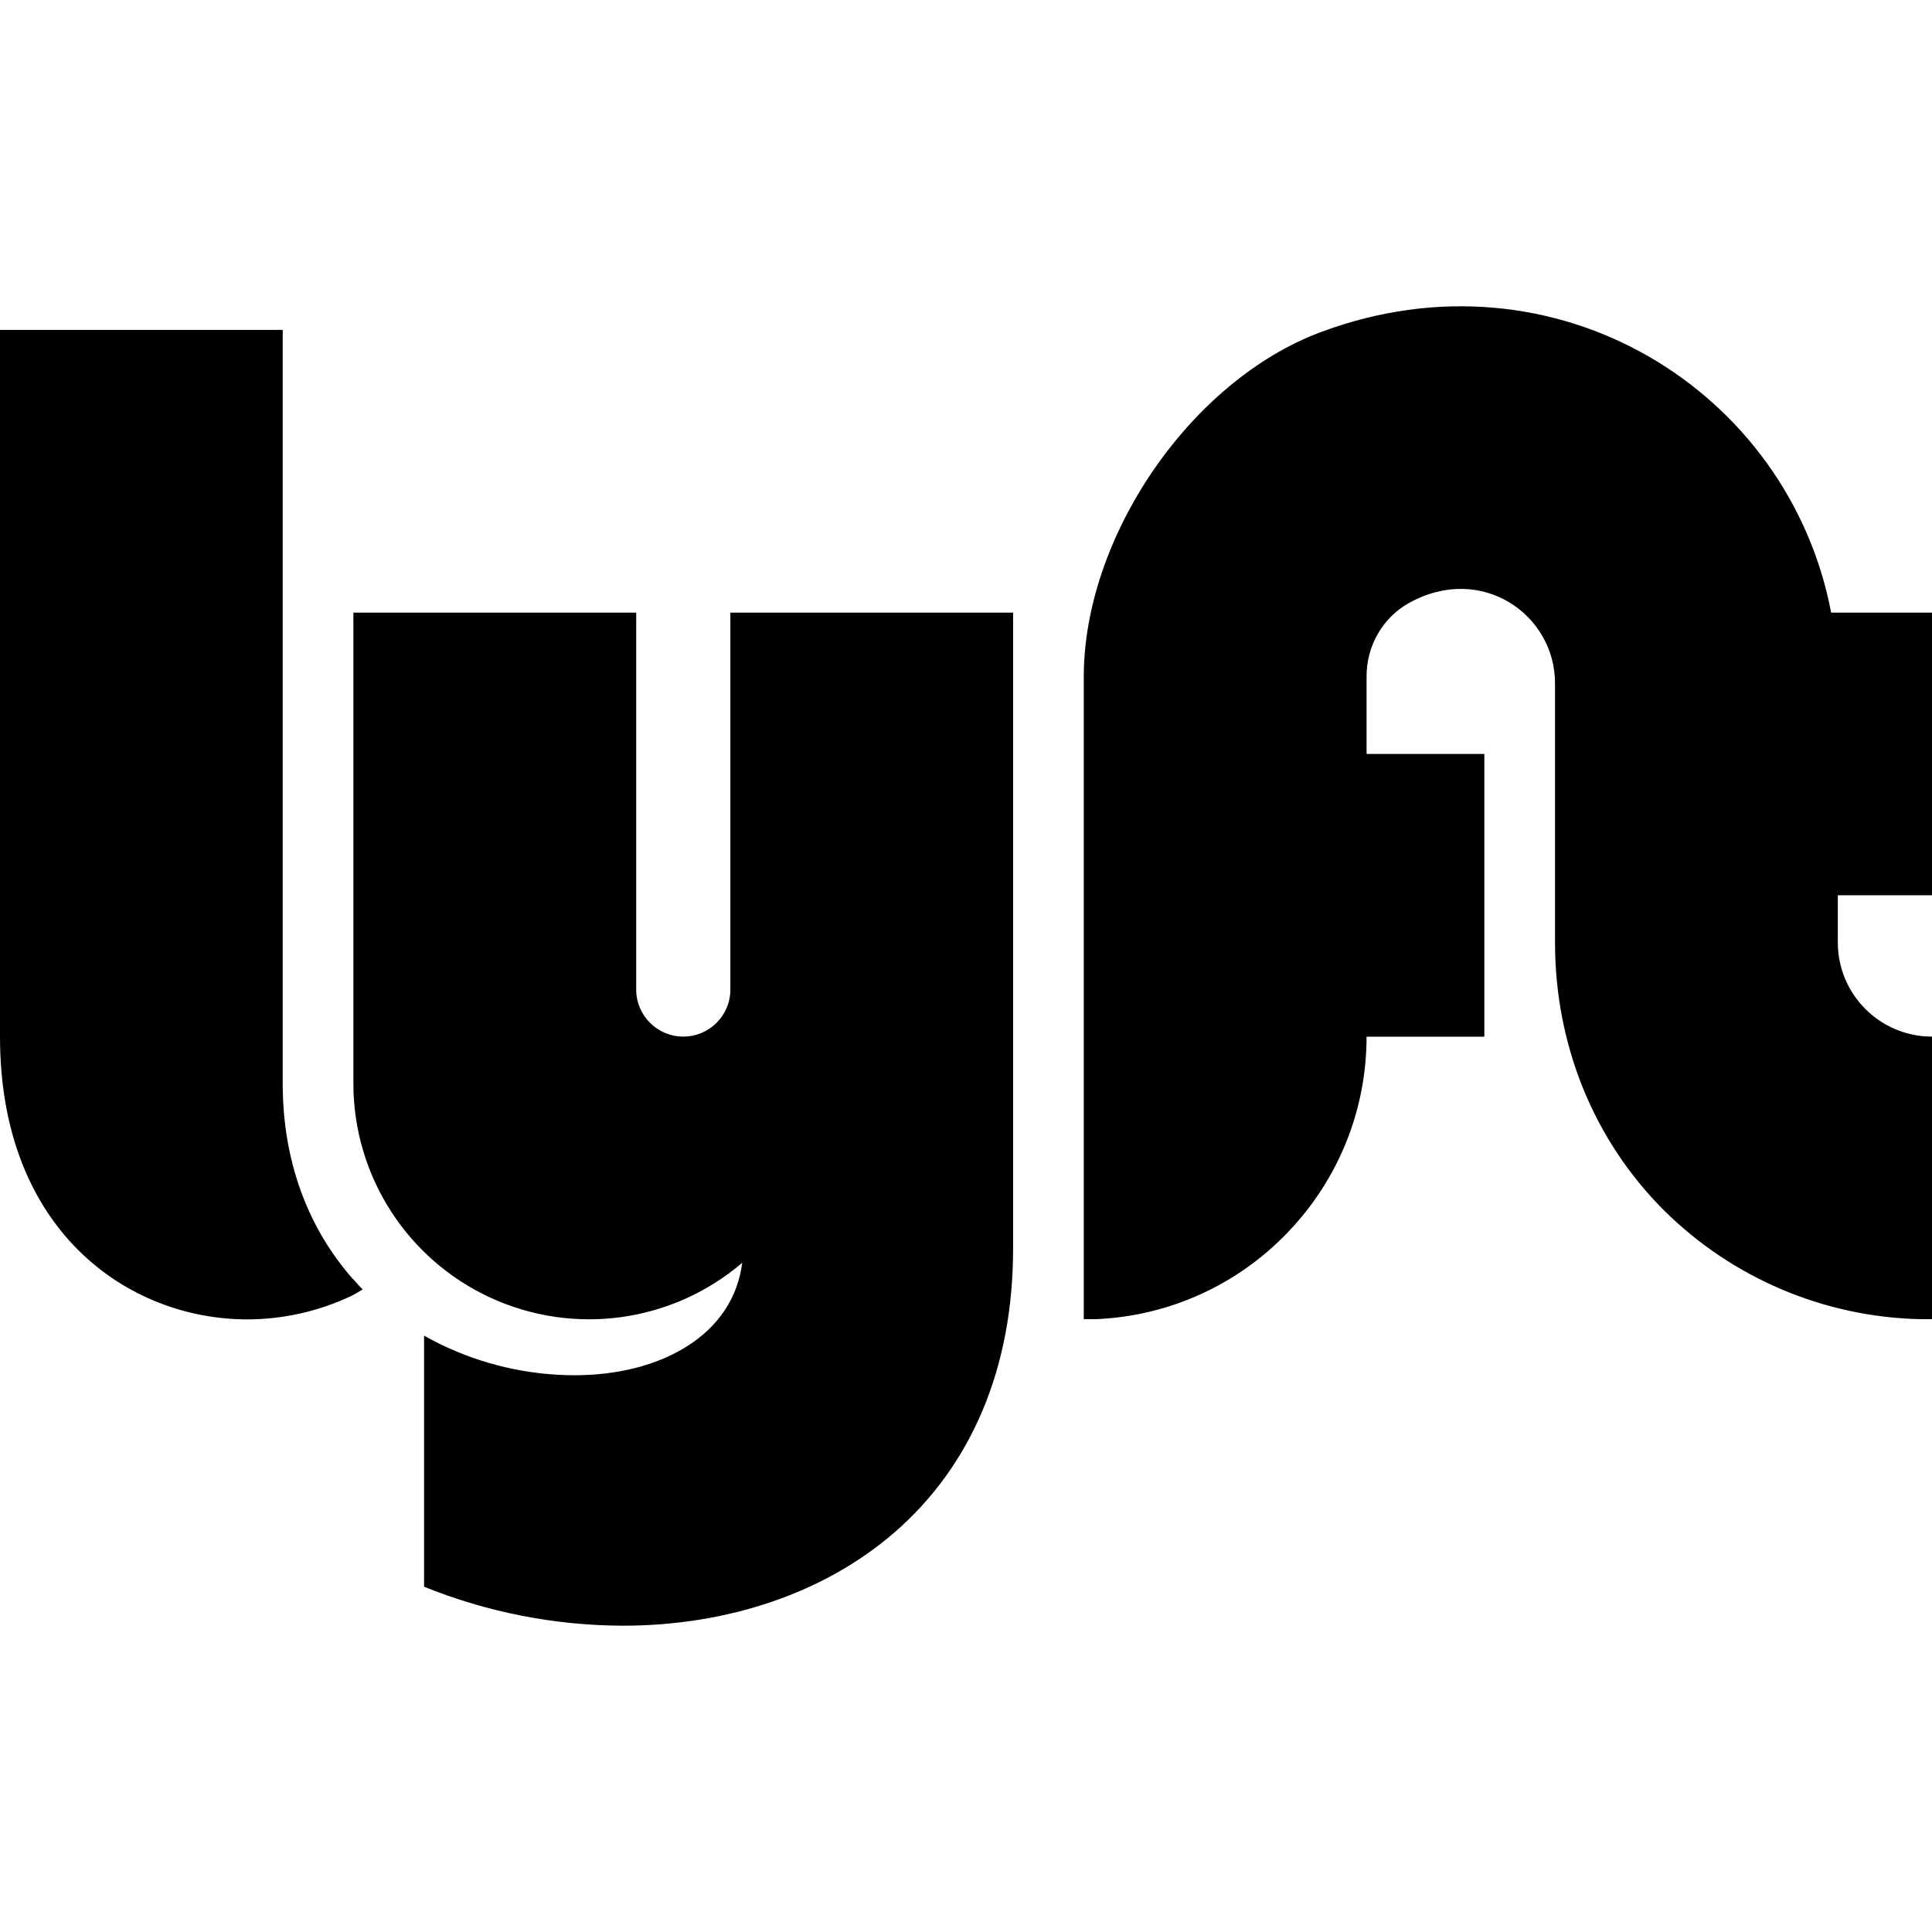
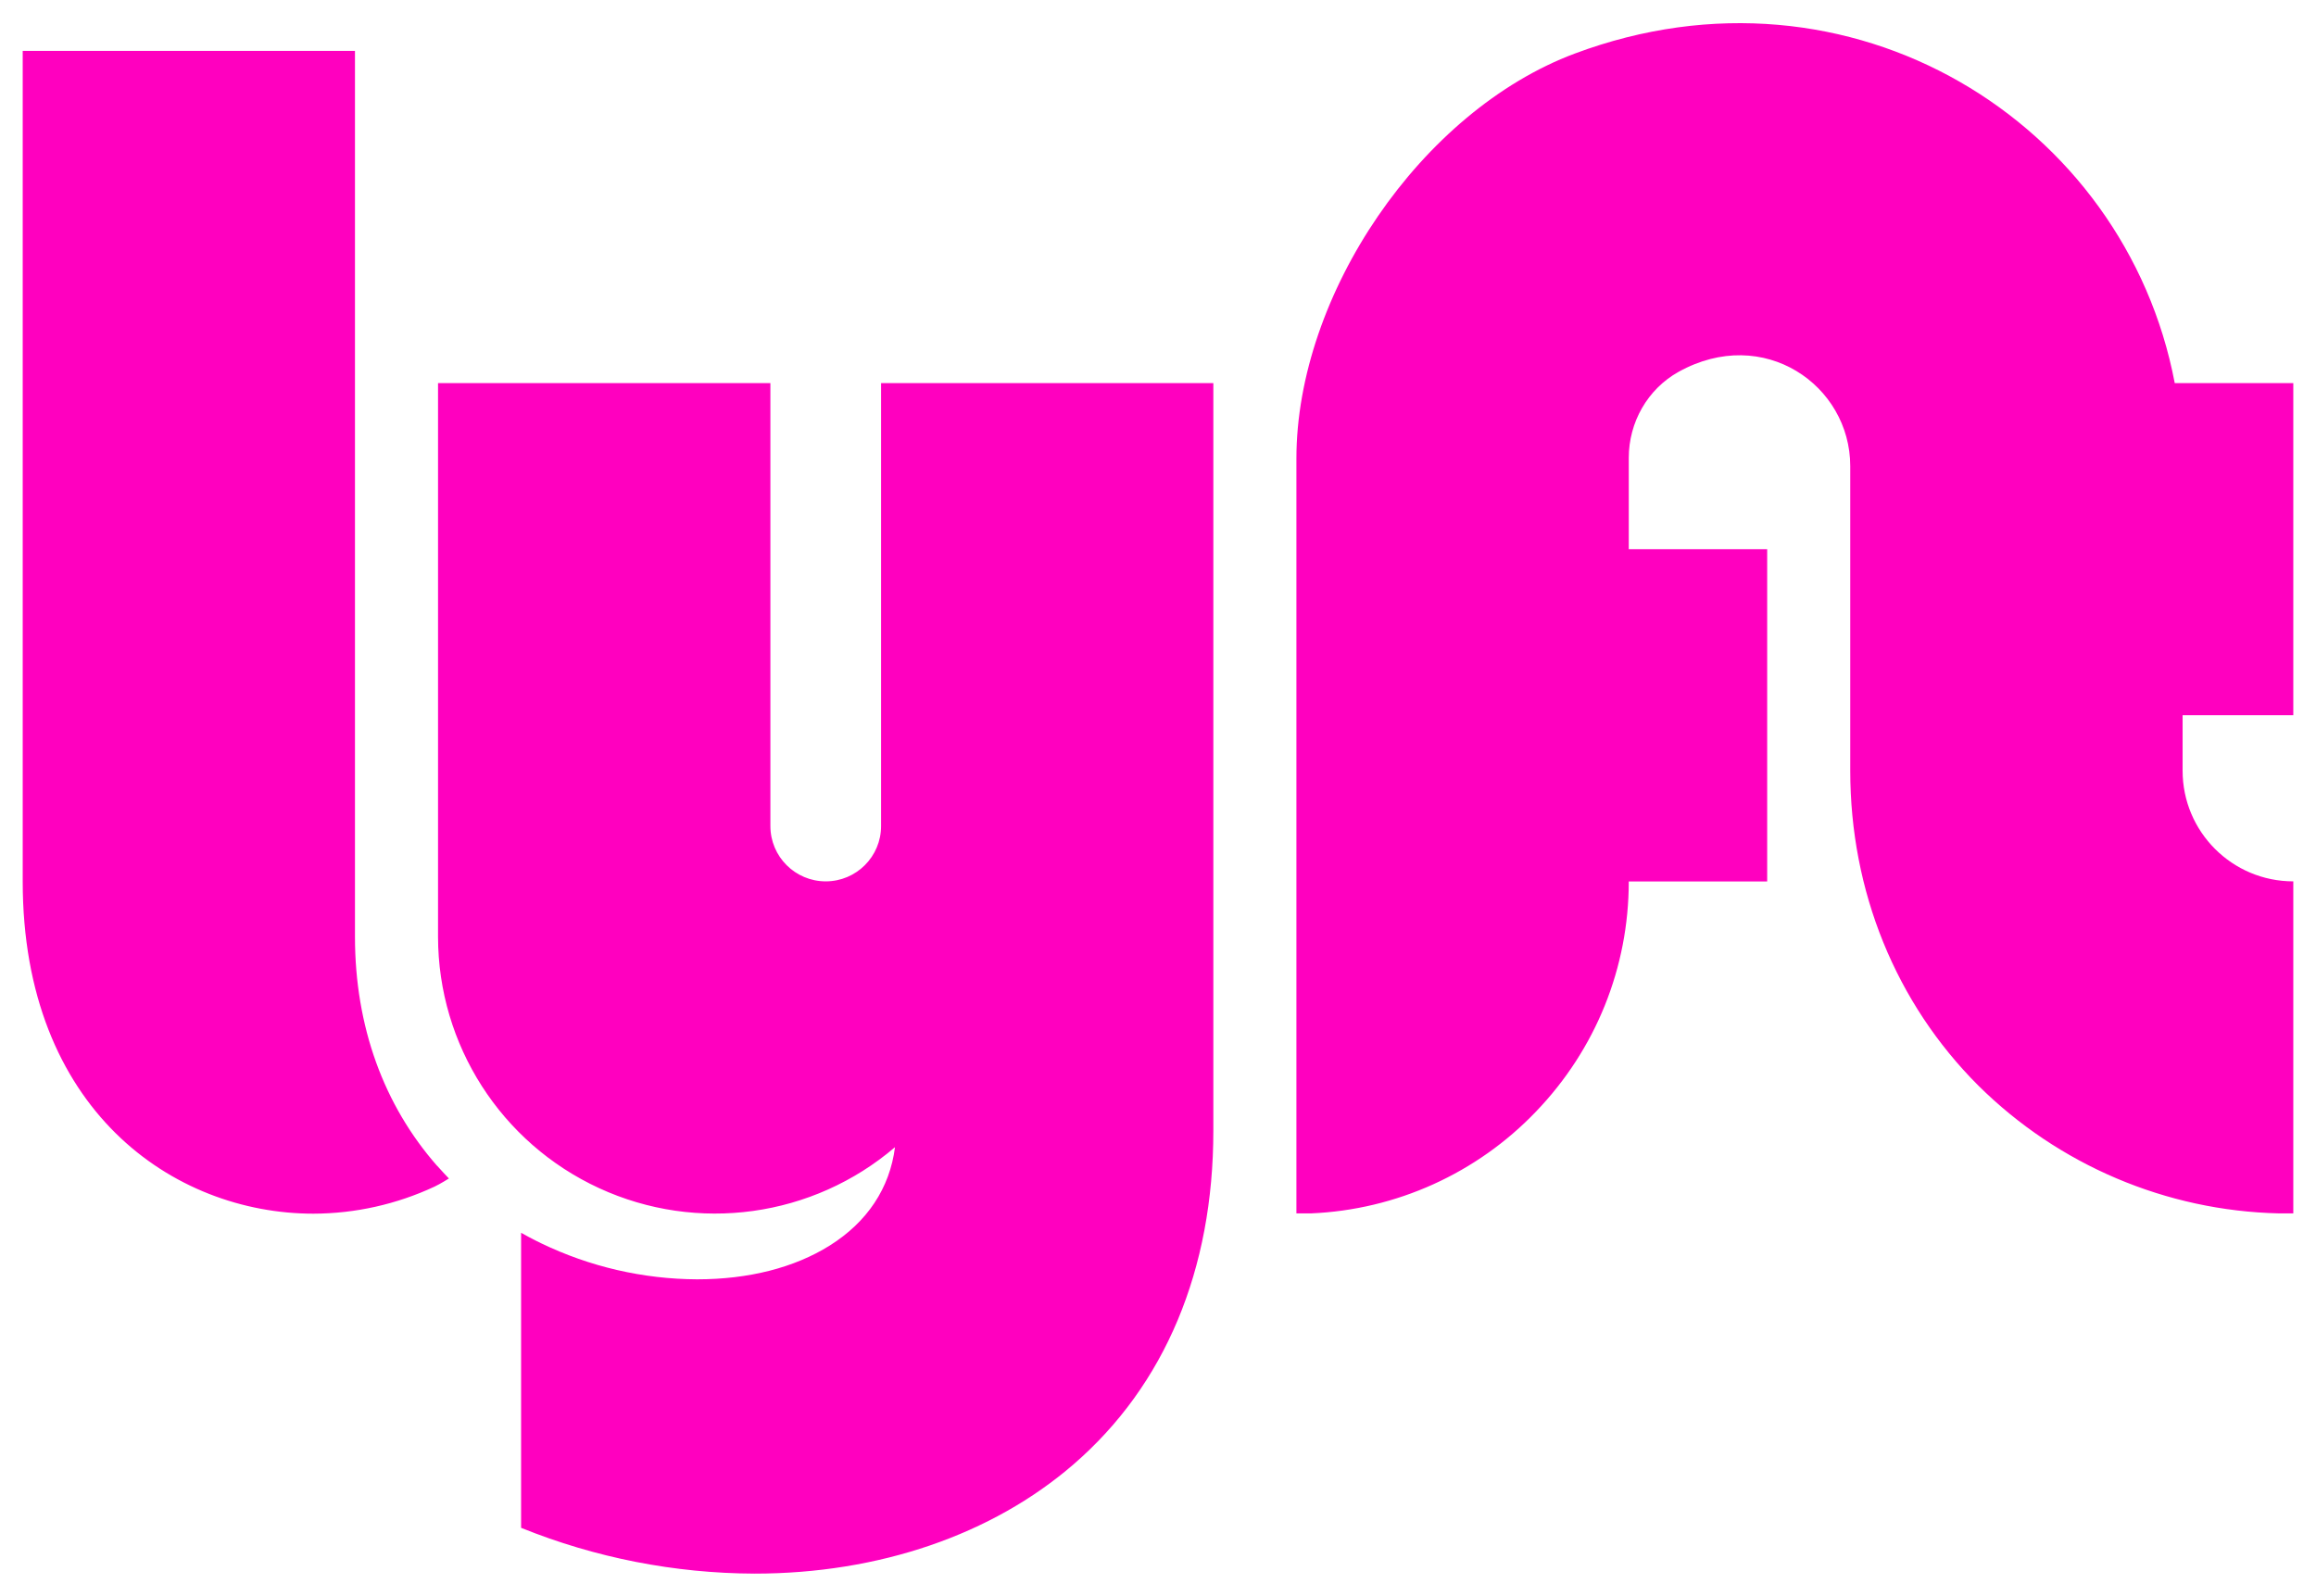
- <svg xmlns="http://www.w3.org/2000/svg" fill="currentColor" role="img" viewBox="0 0 24 24">
+ <svg xmlns="http://www.w3.org/2000/svg" fill="#FF00BF" role="img" viewBox="-0.24 3.56 24.48 16.87">
  <path d="M4.38 15.883c.036.042.125.135.125.135s-.094.059-.152.086a3.046 3.046 0 0 1-1.28.286C1.593 16.39 0 15.29 0 12.878v-8.78h3.512v9.365c0 .95.306 1.781.867 2.42zM24 11.122V7.61h-1.253c-.524-2.76-3.425-4.574-6.341-3.484-1.624.607-2.943 2.548-2.943 4.282v7.979a1608.8 1608.8 0 0 0 .153 0 3.495 3.495 0 0 0 2.38-1.077c.632-.658.98-1.522.98-2.432h1.463V9.366h-1.463V8.4c0-.375.198-.726.526-.909.9-.5 1.815.143 1.815.996v3.22c0 1.273.48 2.456 1.354 3.329a4.666 4.666 0 0 0 3.178 1.351H24v-3.51a1.17 1.17 0 0 1-1.17-1.17v-.586H24zm-14.927 1.17a.585.585 0 0 1-1.17 0V7.61H4.39v5.853a2.928 2.928 0 0 0 4.83 2.224c-.055.433-.294.792-.69 1.04-.373.234-.857.357-1.402.357a3.83 3.83 0 0 1-1.65-.382s-.093-.044-.21-.11v3.119a6.65 6.65 0 0 0 2.468.484c1.312 0 2.51-.41 3.371-1.155.967-.836 1.478-2.056 1.478-3.528V7.61H9.073v4.683z" />
</svg>
